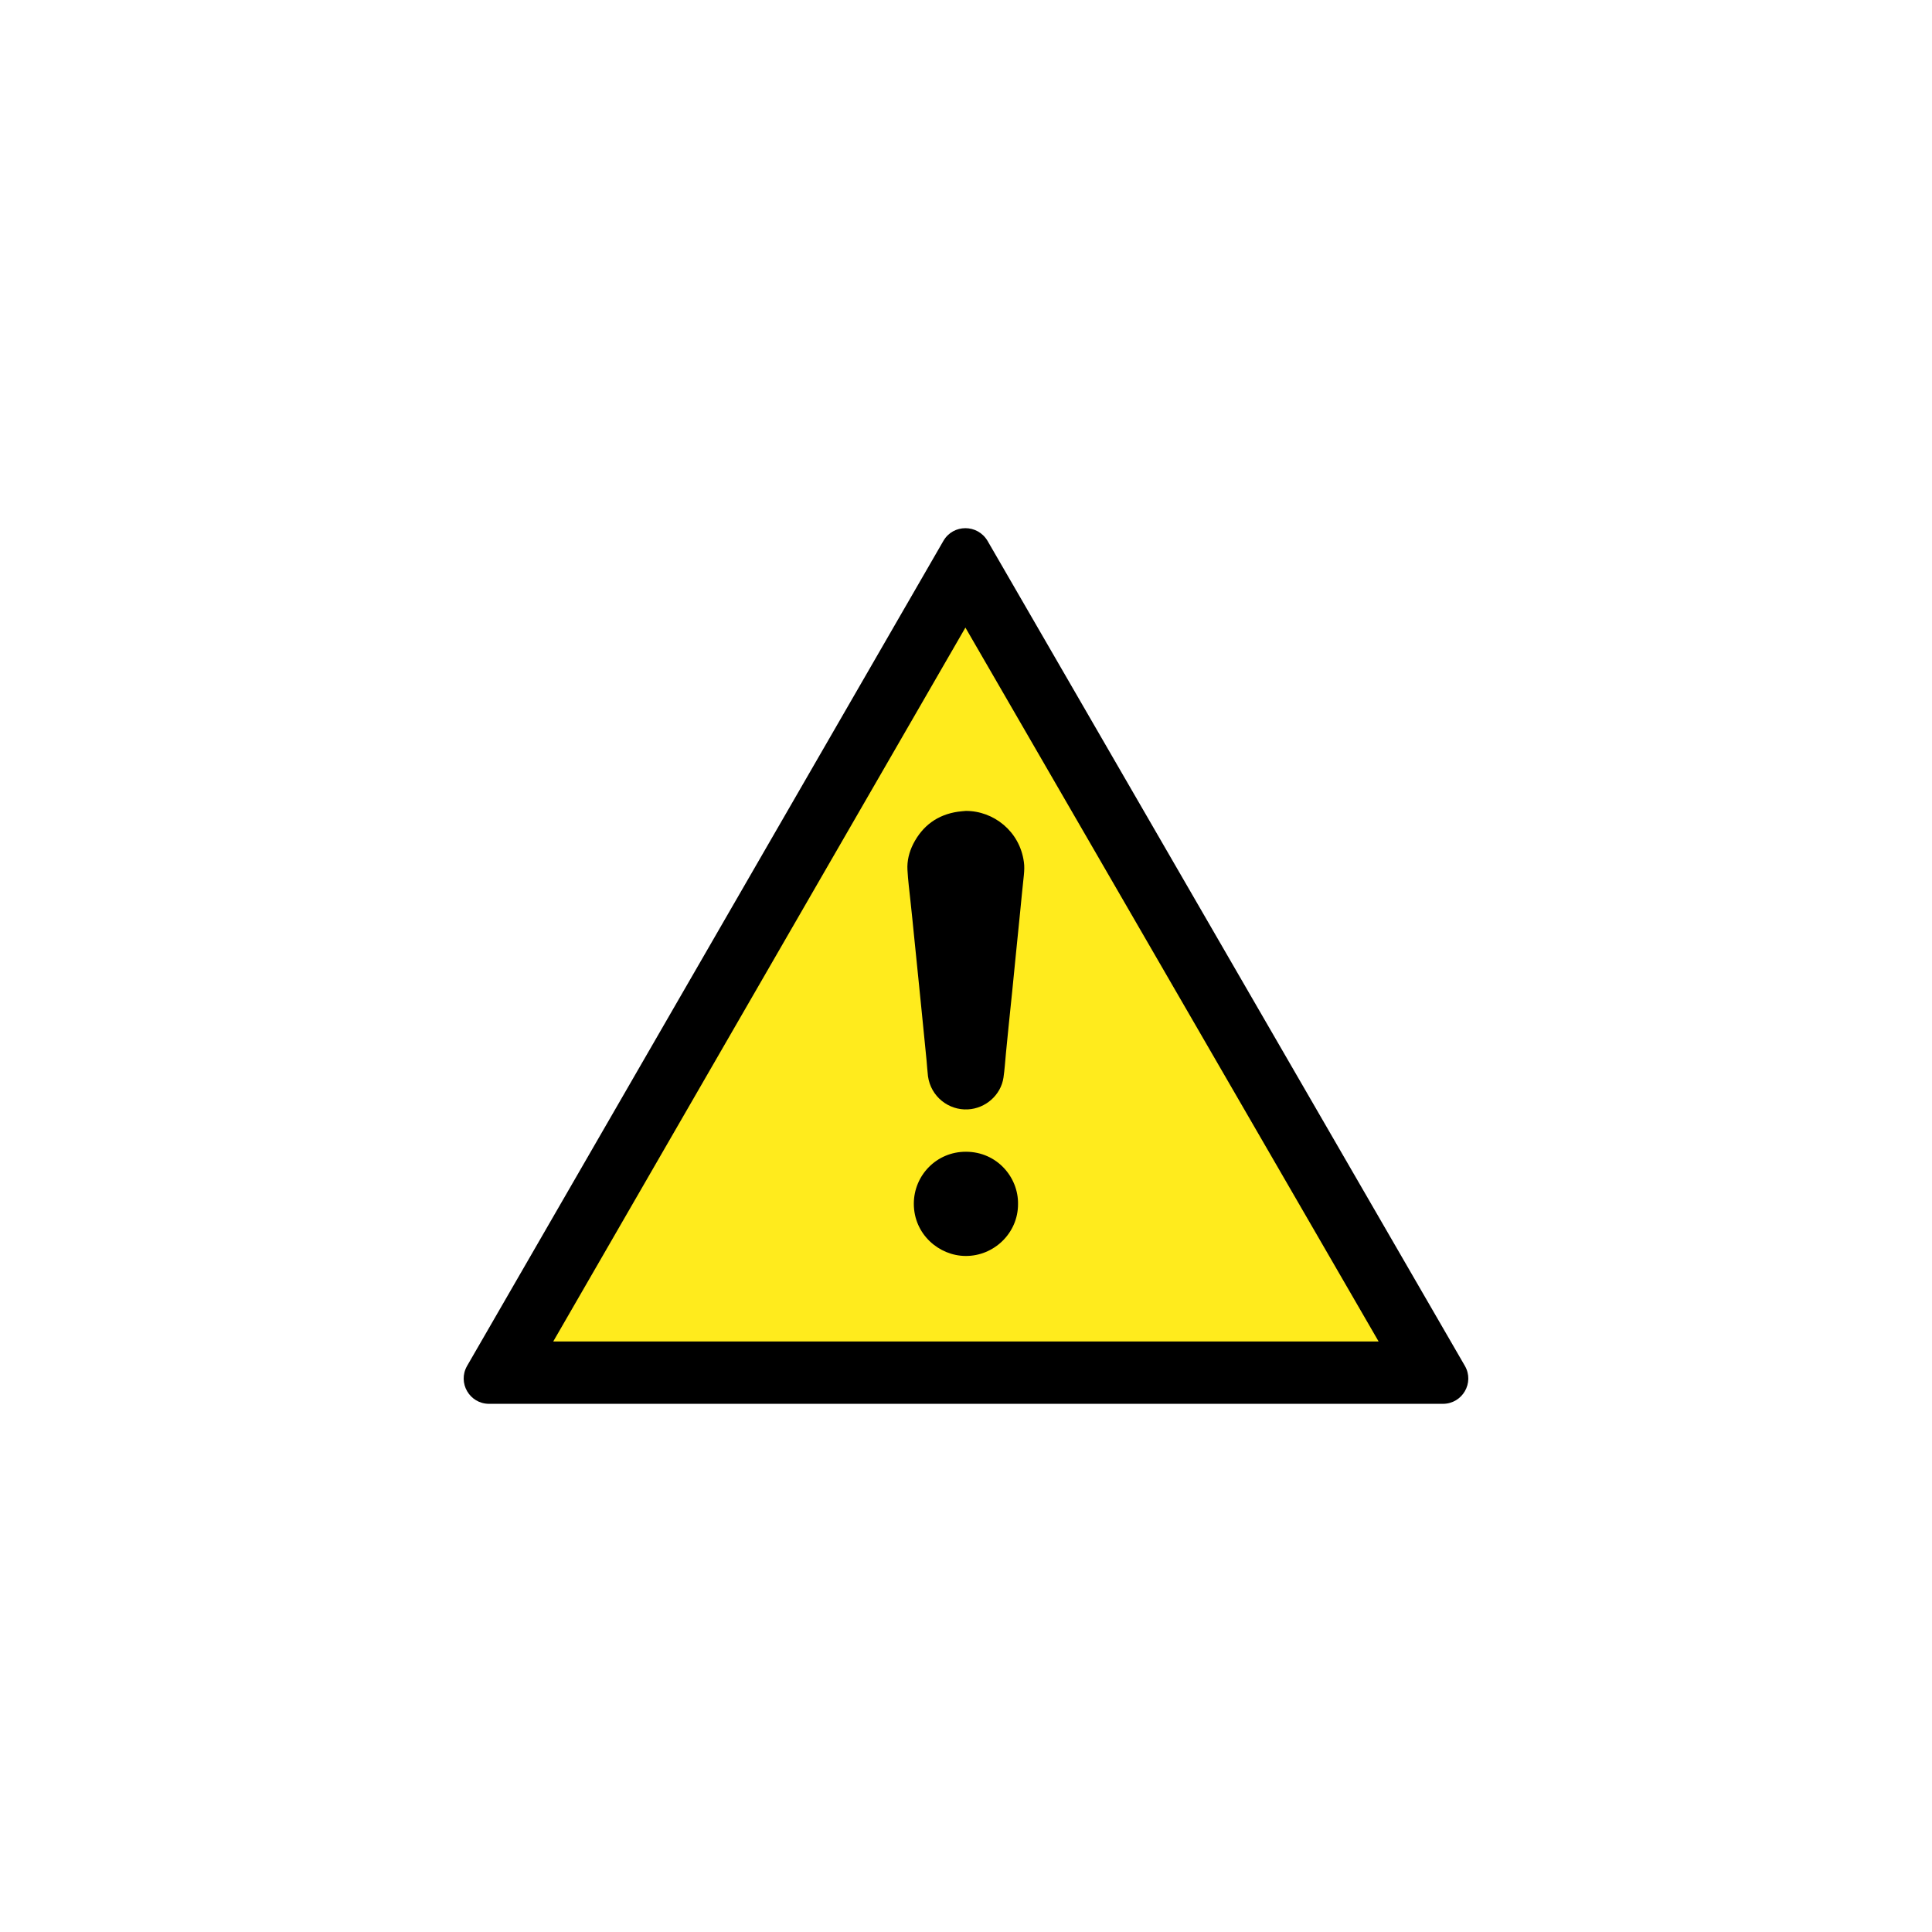
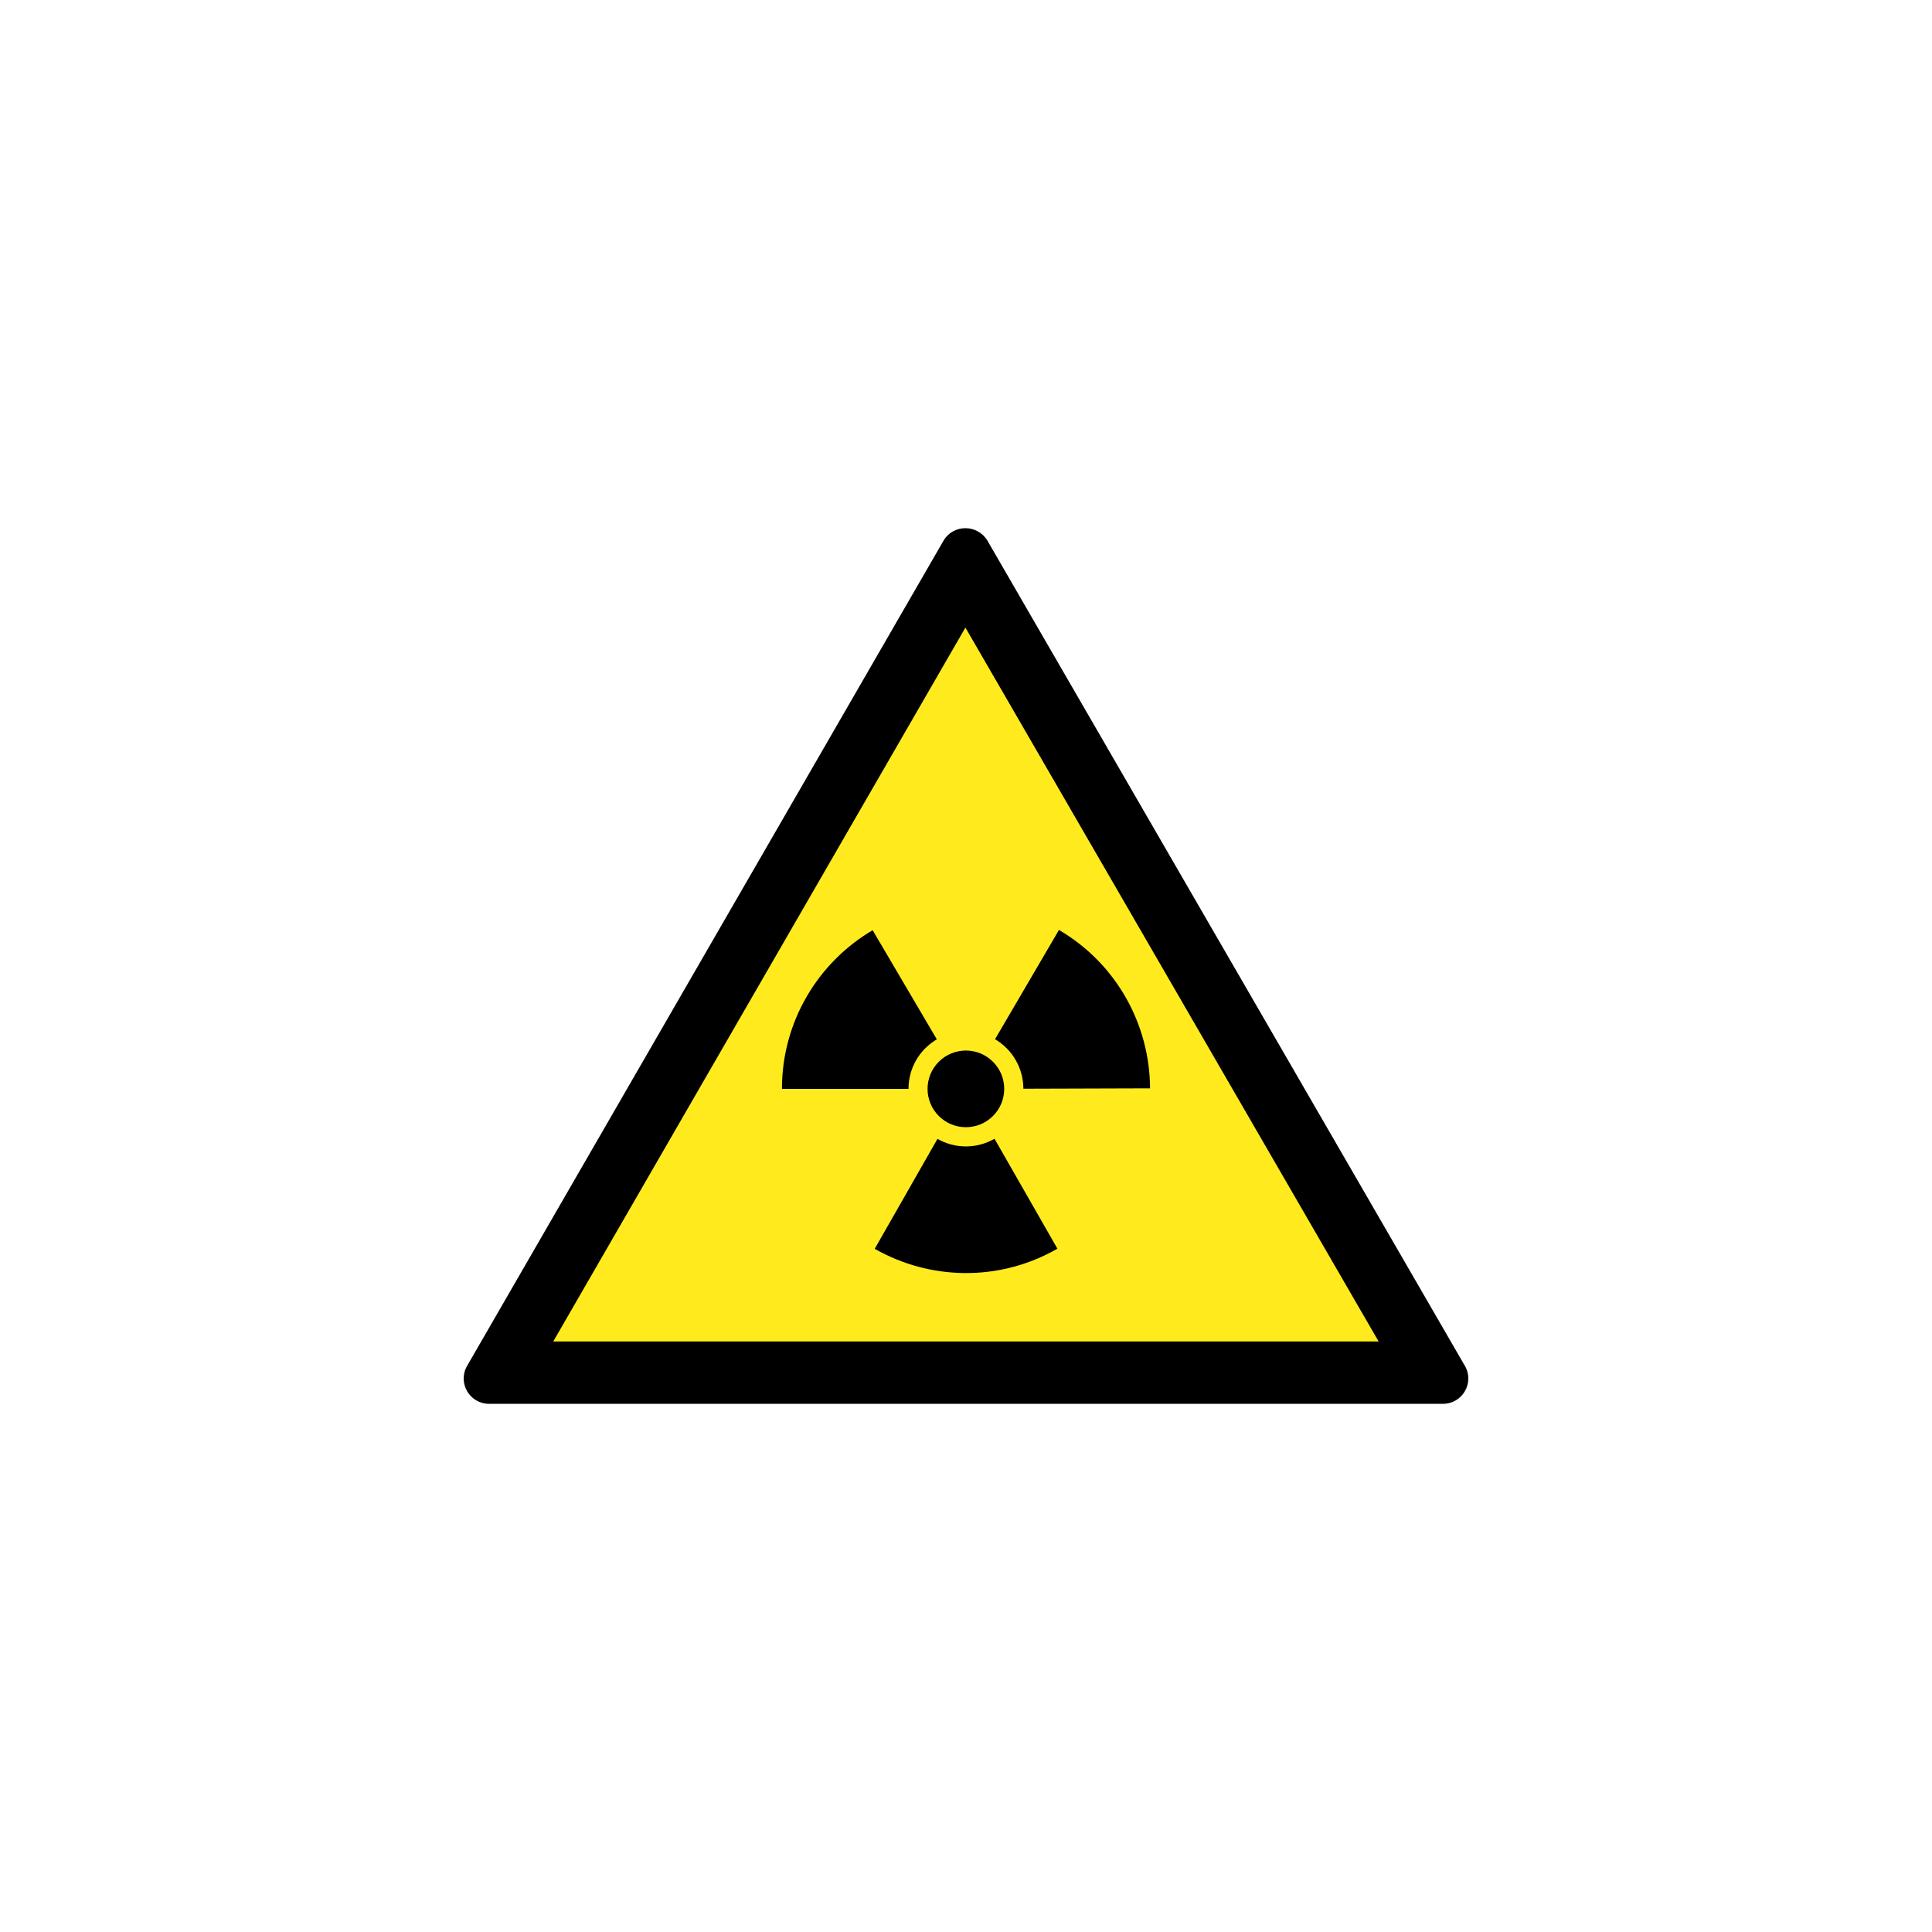
- <svg xmlns="http://www.w3.org/2000/svg" width="125" height="125" version="1.1" viewBox="0 0 125 125" xml:space="preserve">
-   <style type="text/css">
+ <svg xmlns="http://www.w3.org/2000/svg" version="1.1" id="svg8" x="0px" y="0px" viewBox="0 0 125 125" xml:space="preserve" width="125" height="125">
+   <defs id="defs1414" />
+   <style type="text/css" id="style1393">
	.st0{fill:#FFEB1D;}
</style>
-   <g transform="matrix(.084069 0 0 .084069 29.927 33.509)">
-     <polygon class="st0" points="746.6 657.8 28.2 657.8 387 36.4" fill="#ffeb1d" />
-     <path d="m411.7 41.6m-24.7 42.8 318 549.4h-635.2l317.2-549.4m0-76.5c-6.6 0-13.1 3.2-16.9 9.7l-366.6 635c-7.5 13 1.9 29.2 16.9 29.2h734.1c15 0 24.4-16.2 16.9-29.2l-367.4-635c-3.9-6.5-10.5-9.7-17-9.7z" />
-     <path d="m387.3 225.5c21.2-0.1 41.5 15.5 44.7 39.3 0.5 3.3 0.3 6.7 0 10-1 9.2-1.9 18.4-2.8 27.7-1.2 11.9-2.4 23.8-3.6 35.8-0.9 8.7-1.7 17.5-2.6 26.2s-1.8 17.5-2.7 26.2c-0.7 7.1-1.4 14.2-2.1 21.2-0.6 6.3-1 12.6-1.9 18.8-2 13.5-13.8 23.8-27.4 24.5-14.8 0.8-28.5-9.8-30.7-25.5-0.5-4-0.7-8.1-1.1-12.2-0.9-9.1-1.8-18.1-2.7-27.2l-2.1-21-2.7-26.7-2.1-20.7c-0.9-9.1-1.8-18.1-2.8-27.2-0.8-7.9-1.9-15.9-2.3-23.8-0.4-7 1.3-13.7 4.4-19.9 7.2-14.1 18.7-22.6 34.5-24.9 2.1-0.3 4.1-0.4 6-0.6z" />
-     <path d="m427.5 528c0.1 22.5-18.7 40.2-40.4 40-20.3-0.1-39.8-16.6-39.8-40.2 0-21.7 17.4-40.1 40.2-40 24 0.1 40.3 19.8 40 40.2z" />
+   <g id="g1426" transform="matrix(0.08406927,0,0,0.08406927,29.92736,33.50871)">
+     <g id="g1399">
+       <polygon id="polygon1395" points="387,36.4 746.6,657.8 28.2,657.8 " class="st0" style="fill:#ffeb1d" />
+       <path id="path1397" d="m 411.7,41.6 v 0 0 M 387,84.4 705,633.8 H 69.8 L 387,84.4 m 0,-76.5 c -6.6,0 -13.1,3.2 -16.9,9.7 L 3.5,652.6 c -7.5,13 1.9,29.2 16.9,29.2 h 734.1 c 15,0 24.4,-16.2 16.9,-29.2 L 404,17.6 C 400.1,11.1 393.5,7.9 387,7.9 Z" />
+     </g>
+     <g id="g1409">
+       <circle id="ellipse1401" cy="439.4" cx="387.4" transform="matrix(0.7071,-0.7071,0.7071,0.7071,-197.2682,402.6445)" r="29.5" />
+       <path id="path1403" d="m 365,401.3 -49.4,-84 c -41.8,24.6 -69.8,70.1 -69.8,122.1 h 97.4 c 0,-16.2 8.7,-30.4 21.8,-38.1 z" />
+       <path id="path1405" d="M 431.6,439.3 529.1,439 C 528.9,390.5 503.8,343.4 459,317.1 l -49.2,84.1 c 14,8.3 21.8,23 21.8,38.1 z" />
+       <path id="path1407" d="m 365.5,477.9 -48.3,84.6 c 42.1,24 95.5,25.8 140.6,-0.1 l -48.4,-84.6 c -14.1,8.1 -30.8,7.6 -43.9,0.1 z" />
+     </g>
  </g>
</svg>
